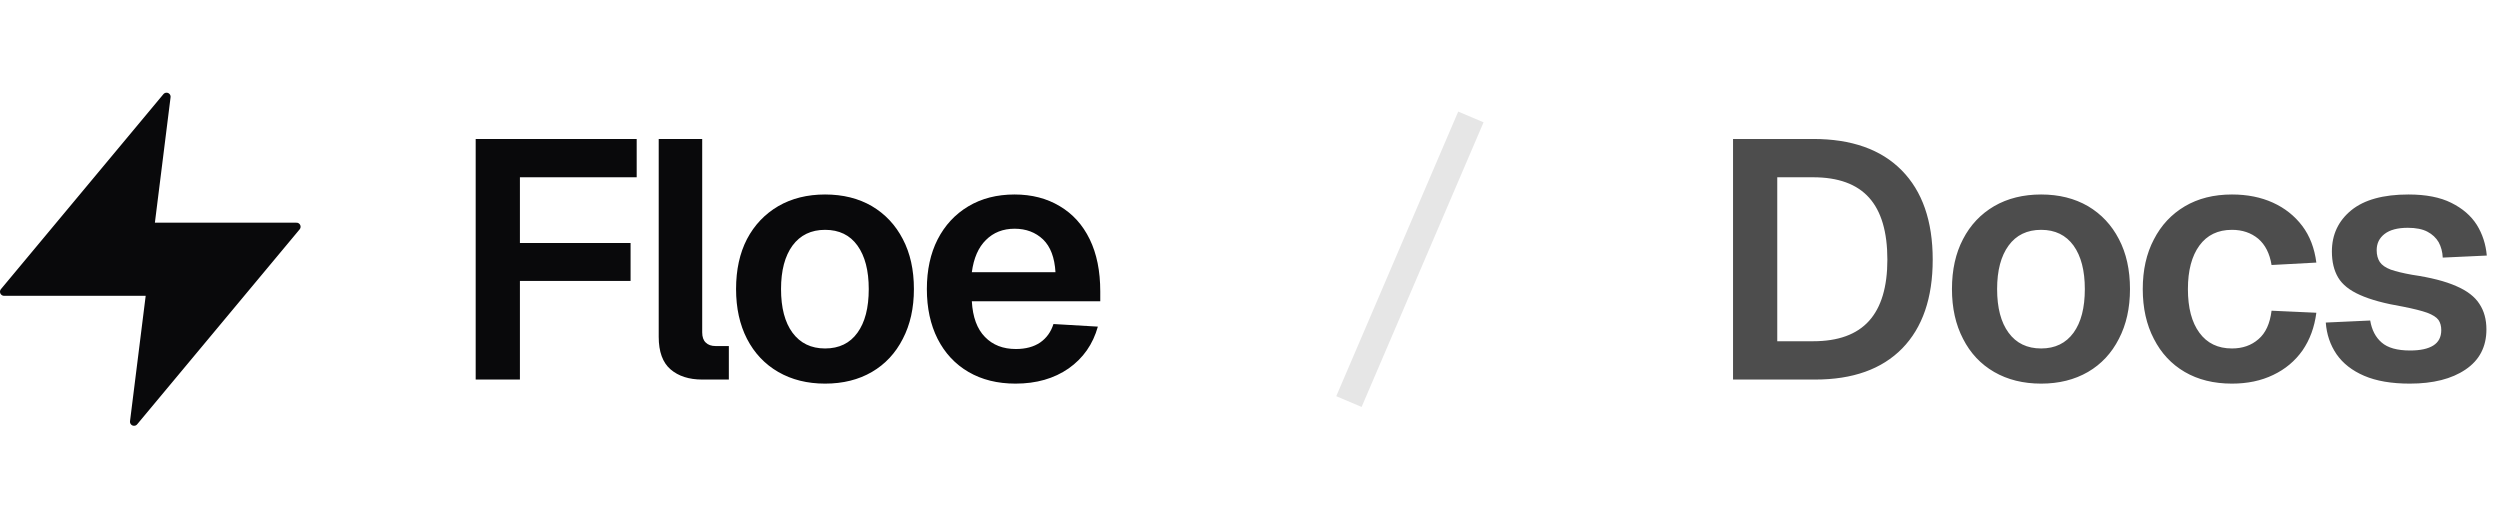
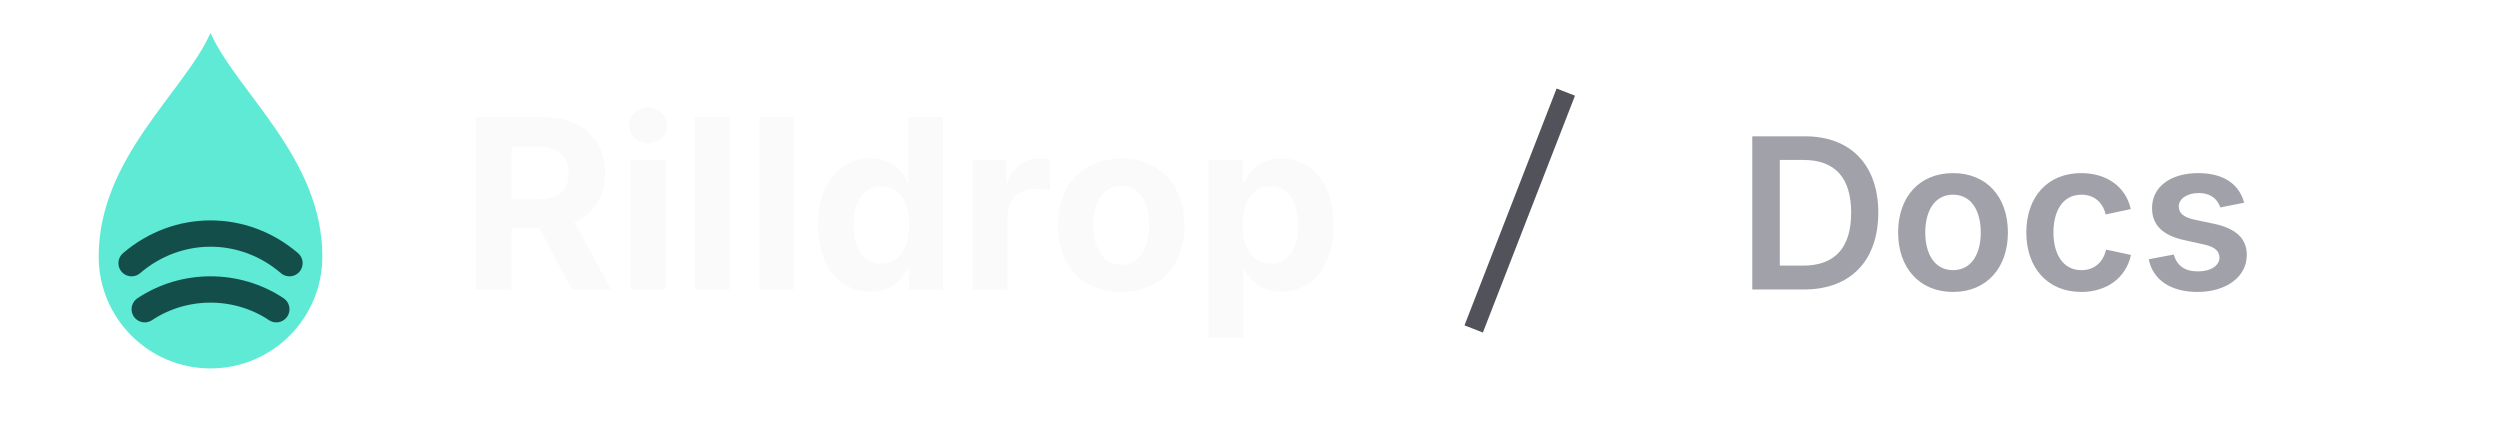
- <svg xmlns="http://www.w3.org/2000/svg" width="135" height="28" viewBox="0 0 135.09 28">
-   <g transform="translate(-2.415 3.463) scale(0.878)">
-     <path d="M13 2L3 14H12L11 22L21 10H12L13 2Z" fill="#09090b" stroke="#09090b" stroke-width="0.5" stroke-linejoin="round" />
-   </g>
-   <g transform="translate(24.244 7.500)">
-     <path d="M1.46 13.00V0.00H10.16V2.07H2.55L3.85 0.73V6.70L2.55 5.62H9.83V7.67H2.55L3.85 6.59V13.00Z M13.70 13.00Q12.63 13.00 11.99 12.45Q11.35 11.90 11.35 10.69V0.00H13.70V10.45Q13.70 10.82 13.89 11.00Q14.08 11.19 14.43 11.19H15.14V13.00Z M20.34 13.22Q18.90 13.22 17.81 12.59Q16.72 11.96 16.12 10.80Q15.53 9.65 15.53 8.11Q15.53 6.55 16.12 5.41Q16.72 4.27 17.81 3.63Q18.90 3.00 20.34 3.00Q21.79 3.00 22.87 3.63Q23.95 4.27 24.54 5.41Q25.14 6.55 25.14 8.11Q25.14 9.65 24.54 10.80Q23.95 11.96 22.87 12.59Q21.79 13.22 20.34 13.22ZM20.34 11.32Q21.48 11.32 22.09 10.47Q22.70 9.63 22.70 8.11Q22.70 6.61 22.09 5.76Q21.48 4.91 20.34 4.91Q19.21 4.91 18.58 5.76Q17.96 6.61 17.96 8.11Q17.96 9.63 18.58 10.47Q19.21 11.32 20.34 11.32Z M30.63 13.22Q29.17 13.22 28.09 12.59Q27.01 11.96 26.42 10.80Q25.84 9.65 25.84 8.11Q25.84 6.57 26.42 5.43Q27.01 4.28 28.08 3.64Q29.15 3.00 30.58 3.00Q31.97 3.00 33.02 3.63Q34.07 4.25 34.64 5.42Q35.21 6.59 35.21 8.24V8.77H28.27Q28.34 10.05 28.98 10.70Q29.61 11.35 30.65 11.35Q31.44 11.35 31.96 11.00Q32.48 10.64 32.68 10.00L35.08 10.14Q34.68 11.57 33.50 12.40Q32.32 13.22 30.63 13.22ZM28.27 7.20H32.79Q32.72 6.01 32.12 5.43Q31.51 4.85 30.58 4.85Q29.64 4.85 29.03 5.46Q28.42 6.06 28.27 7.20Z" fill="#09090b" />
-   </g>
-   <g transform="translate(68.186 6.000)">
-     <path d="M11.98 0.6L10.61 0.02L4.02 15.4L5.39 15.98Z" fill="#e6e6e6" />
-   </g>
-   <g transform="translate(92.186 7.500)">
-     <path d="M1.46 13.00V0.00H5.79Q8.90 0.00 10.57 1.69Q12.25 3.39 12.25 6.52Q12.25 9.63 10.60 11.32Q8.95 13.00 5.90 13.00ZM3.85 10.93H5.79Q7.82 10.93 8.81 9.83Q9.80 8.73 9.80 6.52Q9.80 4.27 8.81 3.17Q7.82 2.07 5.79 2.07H3.85Z M18.11 13.22Q16.66 13.22 15.57 12.59Q14.48 11.96 13.89 10.80Q13.29 9.65 13.29 8.11Q13.29 6.55 13.89 5.41Q14.48 4.27 15.57 3.63Q16.66 3.00 18.11 3.00Q19.55 3.00 20.64 3.63Q21.72 4.27 22.31 5.41Q22.91 6.55 22.91 8.11Q22.91 9.65 22.31 10.80Q21.72 11.96 20.64 12.59Q19.55 13.22 18.11 13.22ZM18.11 11.32Q19.24 11.32 19.86 10.47Q20.47 9.63 20.47 8.11Q20.47 6.61 19.86 5.76Q19.24 4.91 18.11 4.91Q16.97 4.91 16.35 5.76Q15.73 6.61 15.73 8.11Q15.73 9.63 16.35 10.47Q16.97 11.32 18.11 11.32Z M28.42 13.22Q26.95 13.22 25.87 12.59Q24.79 11.96 24.20 10.80Q23.60 9.65 23.60 8.11Q23.60 6.57 24.20 5.43Q24.79 4.28 25.87 3.64Q26.95 3.00 28.42 3.00Q29.66 3.00 30.63 3.44Q31.60 3.88 32.22 4.70Q32.83 5.51 32.98 6.68L30.56 6.81Q30.41 5.88 29.84 5.39Q29.26 4.91 28.42 4.91Q27.28 4.91 26.66 5.76Q26.04 6.61 26.04 8.11Q26.04 9.63 26.66 10.47Q27.28 11.32 28.42 11.32Q29.28 11.32 29.85 10.82Q30.43 10.33 30.56 9.28L32.98 9.39Q32.83 10.56 32.23 11.43Q31.62 12.29 30.65 12.75Q29.68 13.22 28.42 13.22Z M38.03 13.22Q36.55 13.22 35.57 12.80Q34.59 12.38 34.07 11.63Q33.56 10.88 33.49 9.92L35.89 9.81Q36.02 10.58 36.51 11.00Q37.00 11.43 38.05 11.43Q38.87 11.43 39.30 11.16Q39.73 10.89 39.73 10.33Q39.73 10.00 39.58 9.78Q39.42 9.56 38.97 9.39Q38.52 9.23 37.66 9.06Q36.18 8.81 35.34 8.43Q34.50 8.06 34.16 7.49Q33.82 6.92 33.82 6.08Q33.82 4.71 34.87 3.85Q35.92 3.00 37.96 3.00Q39.37 3.00 40.27 3.45Q41.18 3.90 41.65 4.64Q42.11 5.38 42.19 6.30L39.81 6.41Q39.79 5.95 39.59 5.58Q39.38 5.22 38.98 5.01Q38.58 4.80 37.92 4.80Q37.10 4.80 36.67 5.13Q36.24 5.46 36.24 6.01Q36.24 6.39 36.41 6.65Q36.58 6.90 37.00 7.06Q37.43 7.21 38.16 7.34Q39.66 7.56 40.54 7.95Q41.42 8.33 41.79 8.91Q42.17 9.48 42.17 10.29Q42.17 11.70 41.04 12.46Q39.92 13.22 38.03 13.22Z" fill="#4d4d4d" />
-   </g>
+ <svg xmlns="http://www.w3.org/2000/svg" width="190" height="32" viewBox="0 0 190 32">
+   <path d="M16 2.5C14 7 7.5 12 7.5 19.5a8.5 8.5 0 0 0 17 0C24.5 12 18 7 16 2.5Z" fill="#5eead4" />
+   <path d="M10 20c3.5-3 8.5-3 12 0M11 23.5c3-2 7-2 10 0" fill="none" stroke="#134e4a" stroke-width="2" stroke-linecap="round" />
+   <text x="35" y="22" fill="#fafafa" font-family="Inter, ui-sans-serif, system-ui, sans-serif" font-size="18" font-weight="700">Rilldrop</text>
+   <path d="M119 7l-7 18" stroke="#52525b" stroke-width="1.5" />
+   <text x="132" y="22" fill="#a1a1aa" font-family="Inter, ui-sans-serif, system-ui, sans-serif" font-size="16" font-weight="600">Docs</text>
</svg>
